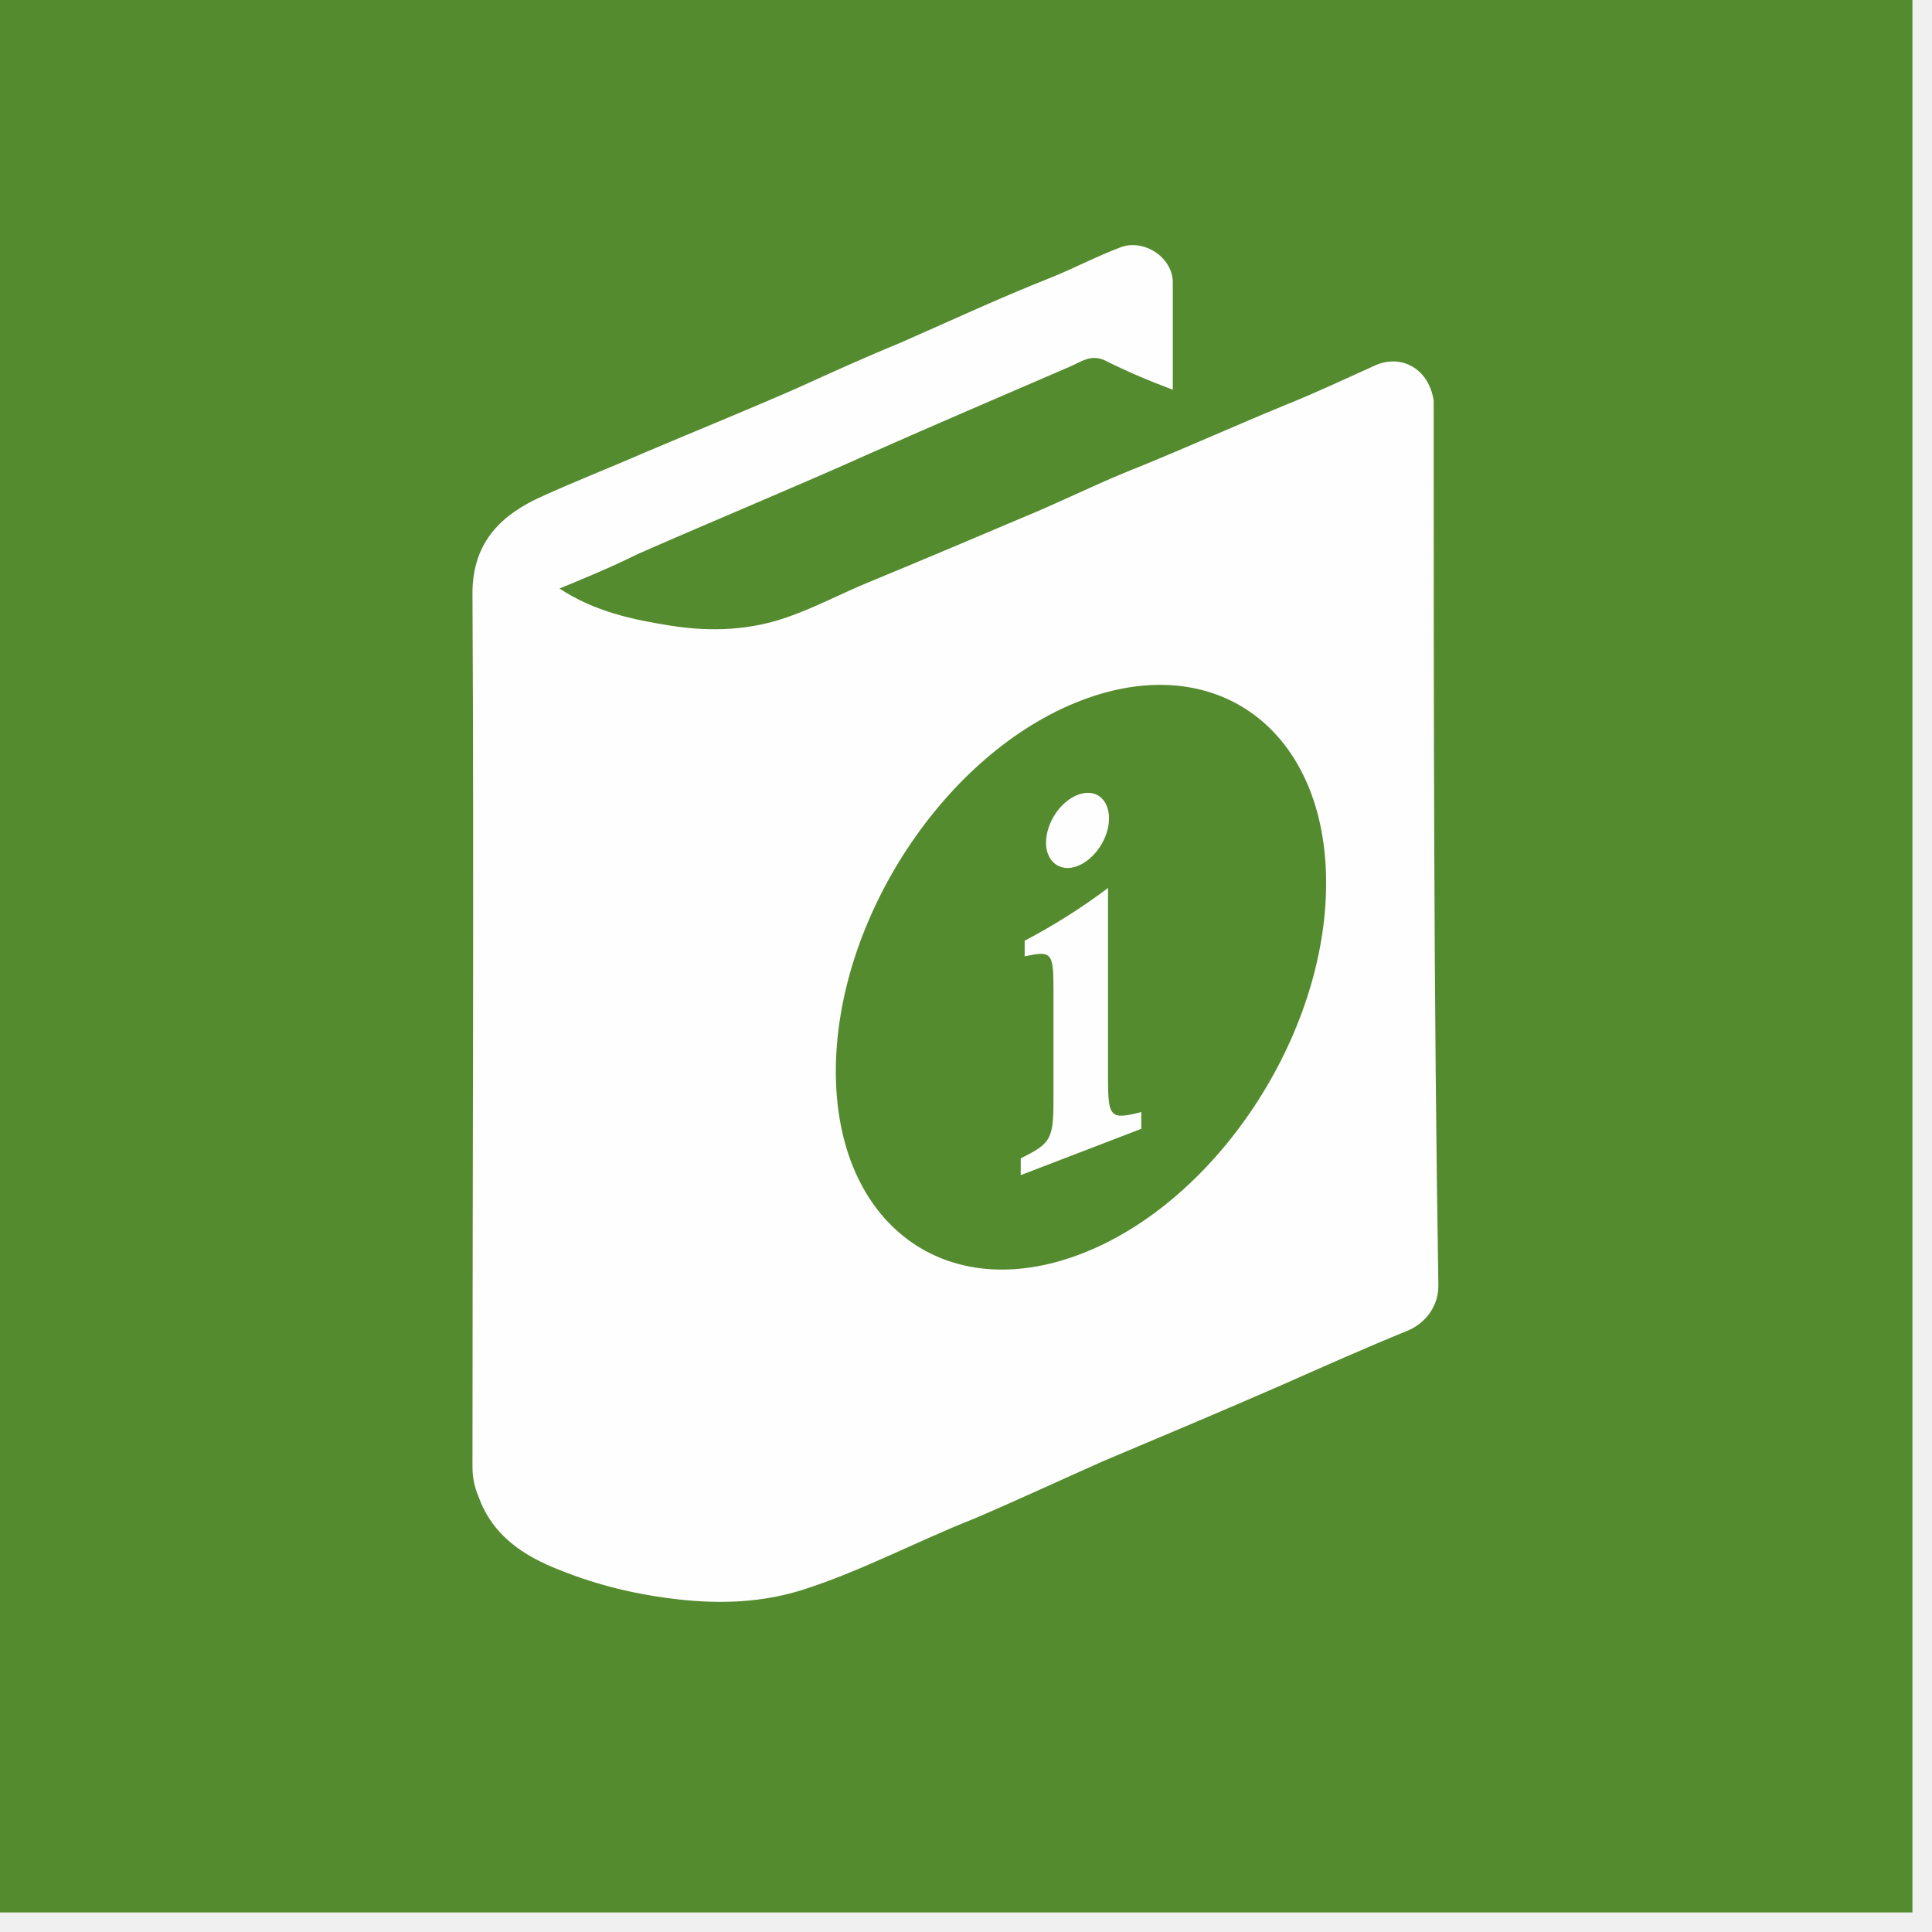
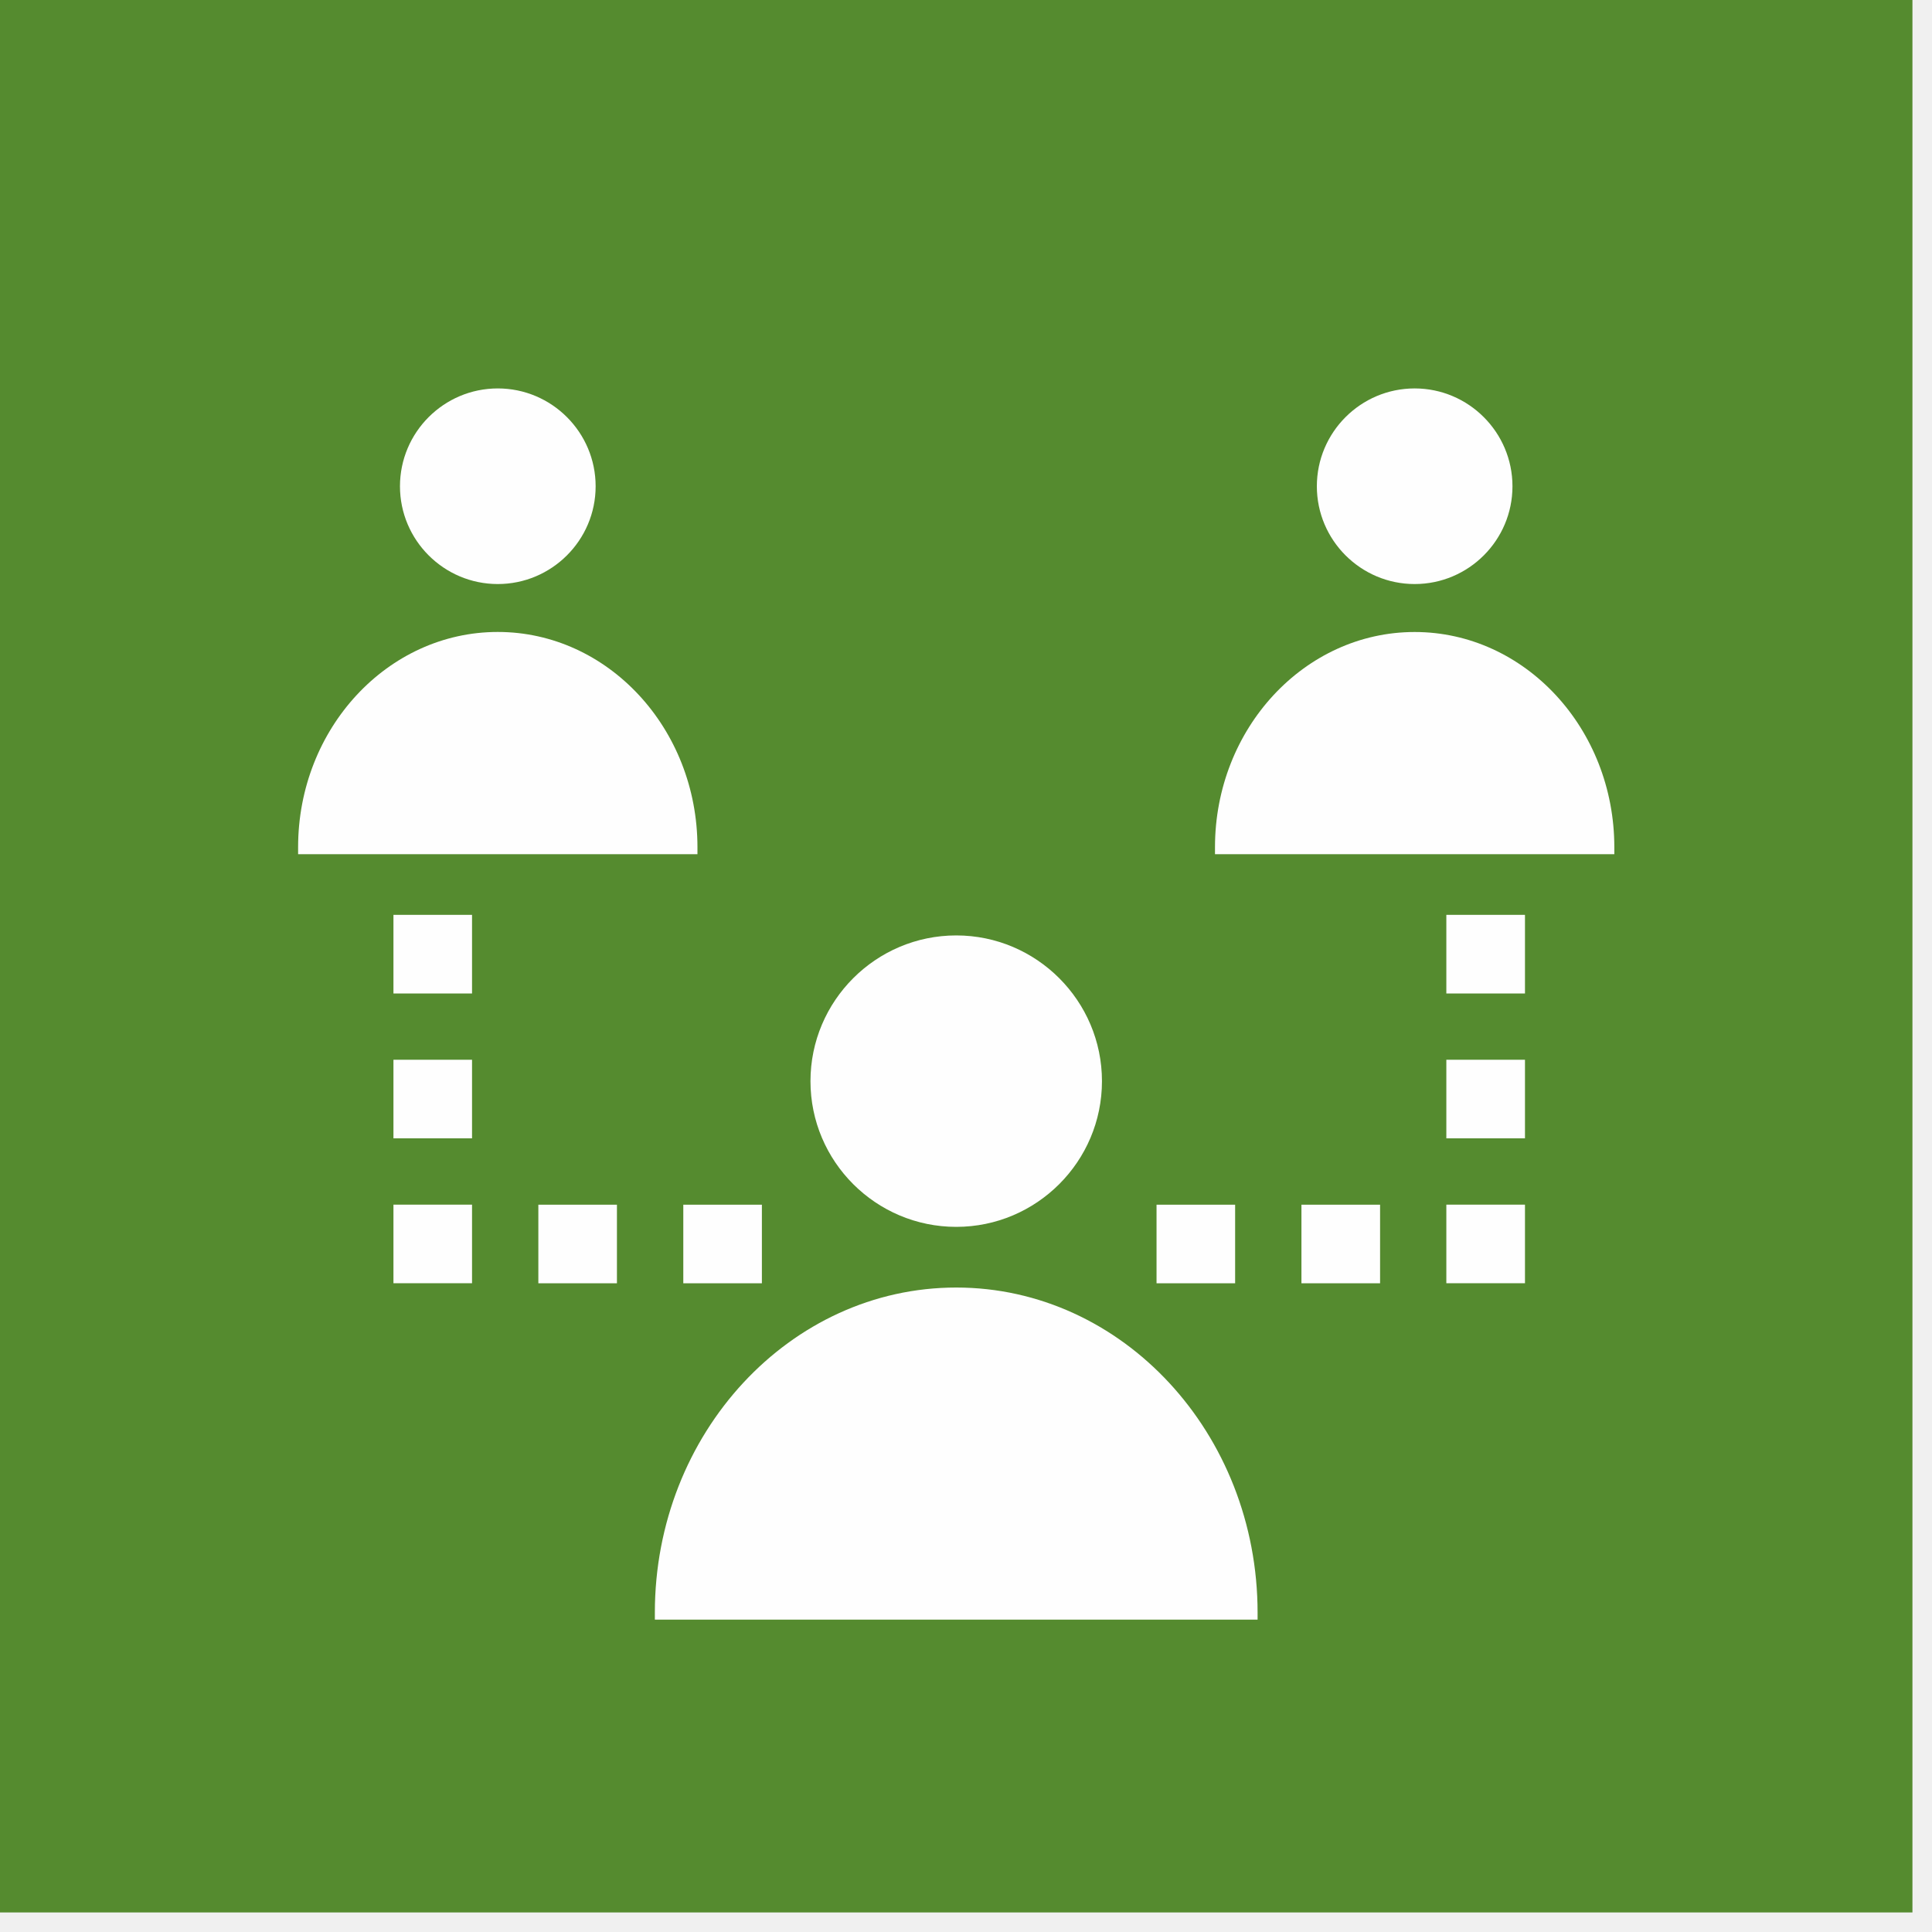
<svg xmlns="http://www.w3.org/2000/svg" xmlns:xlink="http://www.w3.org/1999/xlink" width="40px" height="40px" viewBox="0 0 40 40" version="1.1">
  <defs>
-     <polygon id="path-1" points="39.595 0 0 0 0 39.595 39.595 39.595 39.595 0" />
+     <polygon id="path-1" points="0 39.595 39.595 39.595 39.595 6.34920635e-05 0 6.34920635e-05 0 39.595" />
  </defs>
  <g id="Assets" stroke="none" stroke-width="1" fill="none" fill-rule="evenodd">
-     <g id="Thematic-overview" transform="translate(-31, -575)">
-       <g id="icon-domain-11" transform="translate(31, 575)">
+     <g id="Thematic-overview" transform="translate(-31, -526)">
+       <g id="icon-domain-11" transform="translate(31, 526)">
        <mask id="mask-2" fill="white">
          <use xlink:href="#path-1" />
        </mask>
        <use id="Clip-2" fill="#558B2F" xlink:href="#path-1" />
-         <path d="M29.683,8.455 L29.683,8.295 C29.587,7.651 29.04,7.33 28.494,7.555 C27.851,7.844 27.24,8.134 26.597,8.391 C25.504,8.841 24.443,9.323 23.318,9.773 C22.61,10.063 21.903,10.416 21.195,10.706 C20.134,11.156 19.073,11.606 17.981,12.056 C17.434,12.281 16.887,12.571 16.341,12.764 C15.537,13.053 14.733,13.085 13.897,12.956 C13.094,12.828 12.322,12.667 11.583,12.185 C12.129,11.96 12.675,11.735 13.19,11.477 C14.797,10.77 16.437,10.095 18.012,9.388 C19.395,8.776 20.746,8.198 22.16,7.587 C22.385,7.491 22.578,7.33 22.868,7.458 C23.318,7.684 23.768,7.877 24.282,8.069 L24.282,5.851 C24.282,5.336 23.703,4.95 23.221,5.112 C22.706,5.305 22.224,5.562 21.742,5.754 C20.681,6.173 19.652,6.655 18.623,7.105 C17.916,7.394 17.209,7.715 16.501,8.037 C15.473,8.488 14.444,8.905 13.383,9.355 C12.643,9.677 11.904,9.966 11.197,10.288 C10.425,10.641 9.782,11.188 9.782,12.281 C9.814,18.293 9.782,24.338 9.782,30.35 C9.782,30.575 9.814,30.768 9.91,30.993 C10.2,31.797 10.843,32.215 11.583,32.504 C12.386,32.826 13.19,33.019 14.058,33.115 C14.926,33.211 15.762,33.18 16.598,32.922 C17.819,32.536 18.945,31.926 20.167,31.443 C21.067,31.058 21.967,30.639 22.835,30.254 C24.057,29.739 25.279,29.225 26.532,28.678 C27.401,28.293 28.269,27.907 29.137,27.553 C29.523,27.392 29.78,27.039 29.78,26.621 C29.683,20.641 29.683,14.564 29.683,8.455" id="Fill-4" fill="#FEFEFE" mask="url(#mask-2)" />
-         <path d="M27.456,18.29 L27.456,18.276 C27.453,15.116 25.182,13.427 22.381,14.504 C19.578,15.58 17.305,19.018 17.305,22.182 C17.305,25.346 19.578,27.038 22.381,25.961 C25.182,24.885 27.453,21.451 27.456,18.29 L27.456,18.29 Z M22.314,16.456 C22.673,16.318 22.961,16.532 22.961,16.949 C22.961,17.344 22.673,17.79 22.304,17.932 C21.955,18.066 21.657,17.845 21.657,17.45 C21.657,17.033 21.955,16.594 22.314,16.456 L22.314,16.456 Z M23.629,23.371 L21.133,24.33 L21.133,23.982 C21.749,23.676 21.811,23.594 21.811,22.783 L21.811,20.452 C21.811,19.711 21.759,19.684 21.215,19.8 L21.215,19.476 C21.8,19.17 22.417,18.782 22.941,18.384 L22.941,22.349 C22.941,23.137 22.992,23.187 23.629,23.024 L23.629,23.371 Z" id="Fill-6" fill="#558B2F" mask="url(#mask-2)" />
+         <path d="M19.798,25.401 C21.461,25.401 22.815,24.047 22.815,22.385 C22.815,20.721 21.46,19.367 19.798,19.367 C18.135,19.367 16.78,20.721 16.78,22.385 C16.78,24.048 18.134,25.401 19.798,25.401" id="Fill-4" fill="#FEFEFE" mask="url(#mask-2)" />
+         <path d="M19.798,26.657 C16.356,26.657 13.558,29.677 13.558,33.389 L13.558,33.533 L26.037,33.533 L26.037,33.389 C26.037,29.677 23.239,26.657 19.798,26.657" id="Fill-6" fill="#FEFEFE" mask="url(#mask-2)" />
+         <path d="M10.306,12.092 C11.423,12.092 12.332,11.183 12.332,10.068 C12.332,8.951 11.423,8.042 10.306,8.042 C9.189,8.042 8.281,8.951 8.281,10.068 C8.281,11.183 9.189,12.092 10.306,12.092" id="Fill-8" fill="#FEFEFE" mask="url(#mask-2)" />
+         <path d="M14.44,17.54 C14.44,15.083 12.586,13.084 10.306,13.084 C8.026,13.084 6.172,15.083 6.172,17.54 L6.172,17.685 L14.44,17.685 L14.44,17.54 Z" id="Fill-10" fill="#FEFEFE" mask="url(#mask-2)" />
+         <path d="M29.289,12.092 C30.407,12.092 31.314,11.183 31.314,10.068 C31.314,8.951 30.405,8.042 29.289,8.042 C28.172,8.042 27.264,8.951 27.264,10.068 C27.264,11.183 28.172,12.092 29.289,12.092" id="Fill-12" fill="#FEFEFE" mask="url(#mask-2)" />
+         <path d="M29.289,13.085 C27.009,13.085 25.155,15.084 25.155,17.542 L25.155,17.685 L33.423,17.685 L33.423,17.542 C33.423,15.083 31.569,13.085 29.289,13.085" id="Fill-14" fill="#FEFEFE" mask="url(#mask-2)" />
+         <polygon id="Fill-16" fill="#FEFEFE" mask="url(#mask-2)" points="29.945 20.569 31.573 20.569 31.573 18.941 29.945 18.941" />
+         <polygon id="Fill-18" fill="#FEFEFE" mask="url(#mask-2)" points="29.945 23.568 31.573 23.568 31.573 21.941 29.945 21.941" />
+         <polygon id="Fill-19" fill="#FEFEFE" mask="url(#mask-2)" points="29.945 26.568 31.573 26.568 31.573 24.941 29.945 24.941" />
+         <polygon id="Fill-20" fill="#FEFEFE" mask="url(#mask-2)" points="23.945 26.569 25.572 26.569 25.572 24.942 23.945 24.942" />
+         <polygon id="Fill-21" fill="#FEFEFE" mask="url(#mask-2)" points="26.945 26.569 28.573 26.569 28.573 24.942 26.945 24.942" />
+         <polygon id="Fill-22" fill="#FEFEFE" mask="url(#mask-2)" points="8.146 20.569 9.773 20.569 9.773 18.941 8.146 18.941" />
+         <polygon id="Fill-23" fill="#FEFEFE" mask="url(#mask-2)" points="8.146 23.568 9.773 23.568 9.773 21.941 8.146 21.941" />
+         <polygon id="Fill-24" fill="#FEFEFE" mask="url(#mask-2)" points="8.146 26.568 9.773 26.568 9.773 24.941 8.146 24.941" />
+         <polygon id="Fill-25" fill="#FEFEFE" mask="url(#mask-2)" points="14.147 26.569 15.774 26.569 15.774 24.942 14.147 24.942" />
+         <polygon id="Fill-26" fill="#FEFEFE" mask="url(#mask-2)" points="11.146 26.569 12.773 26.569 12.773 24.942 11.146 24.942" />
      </g>
    </g>
  </g>
</svg>
